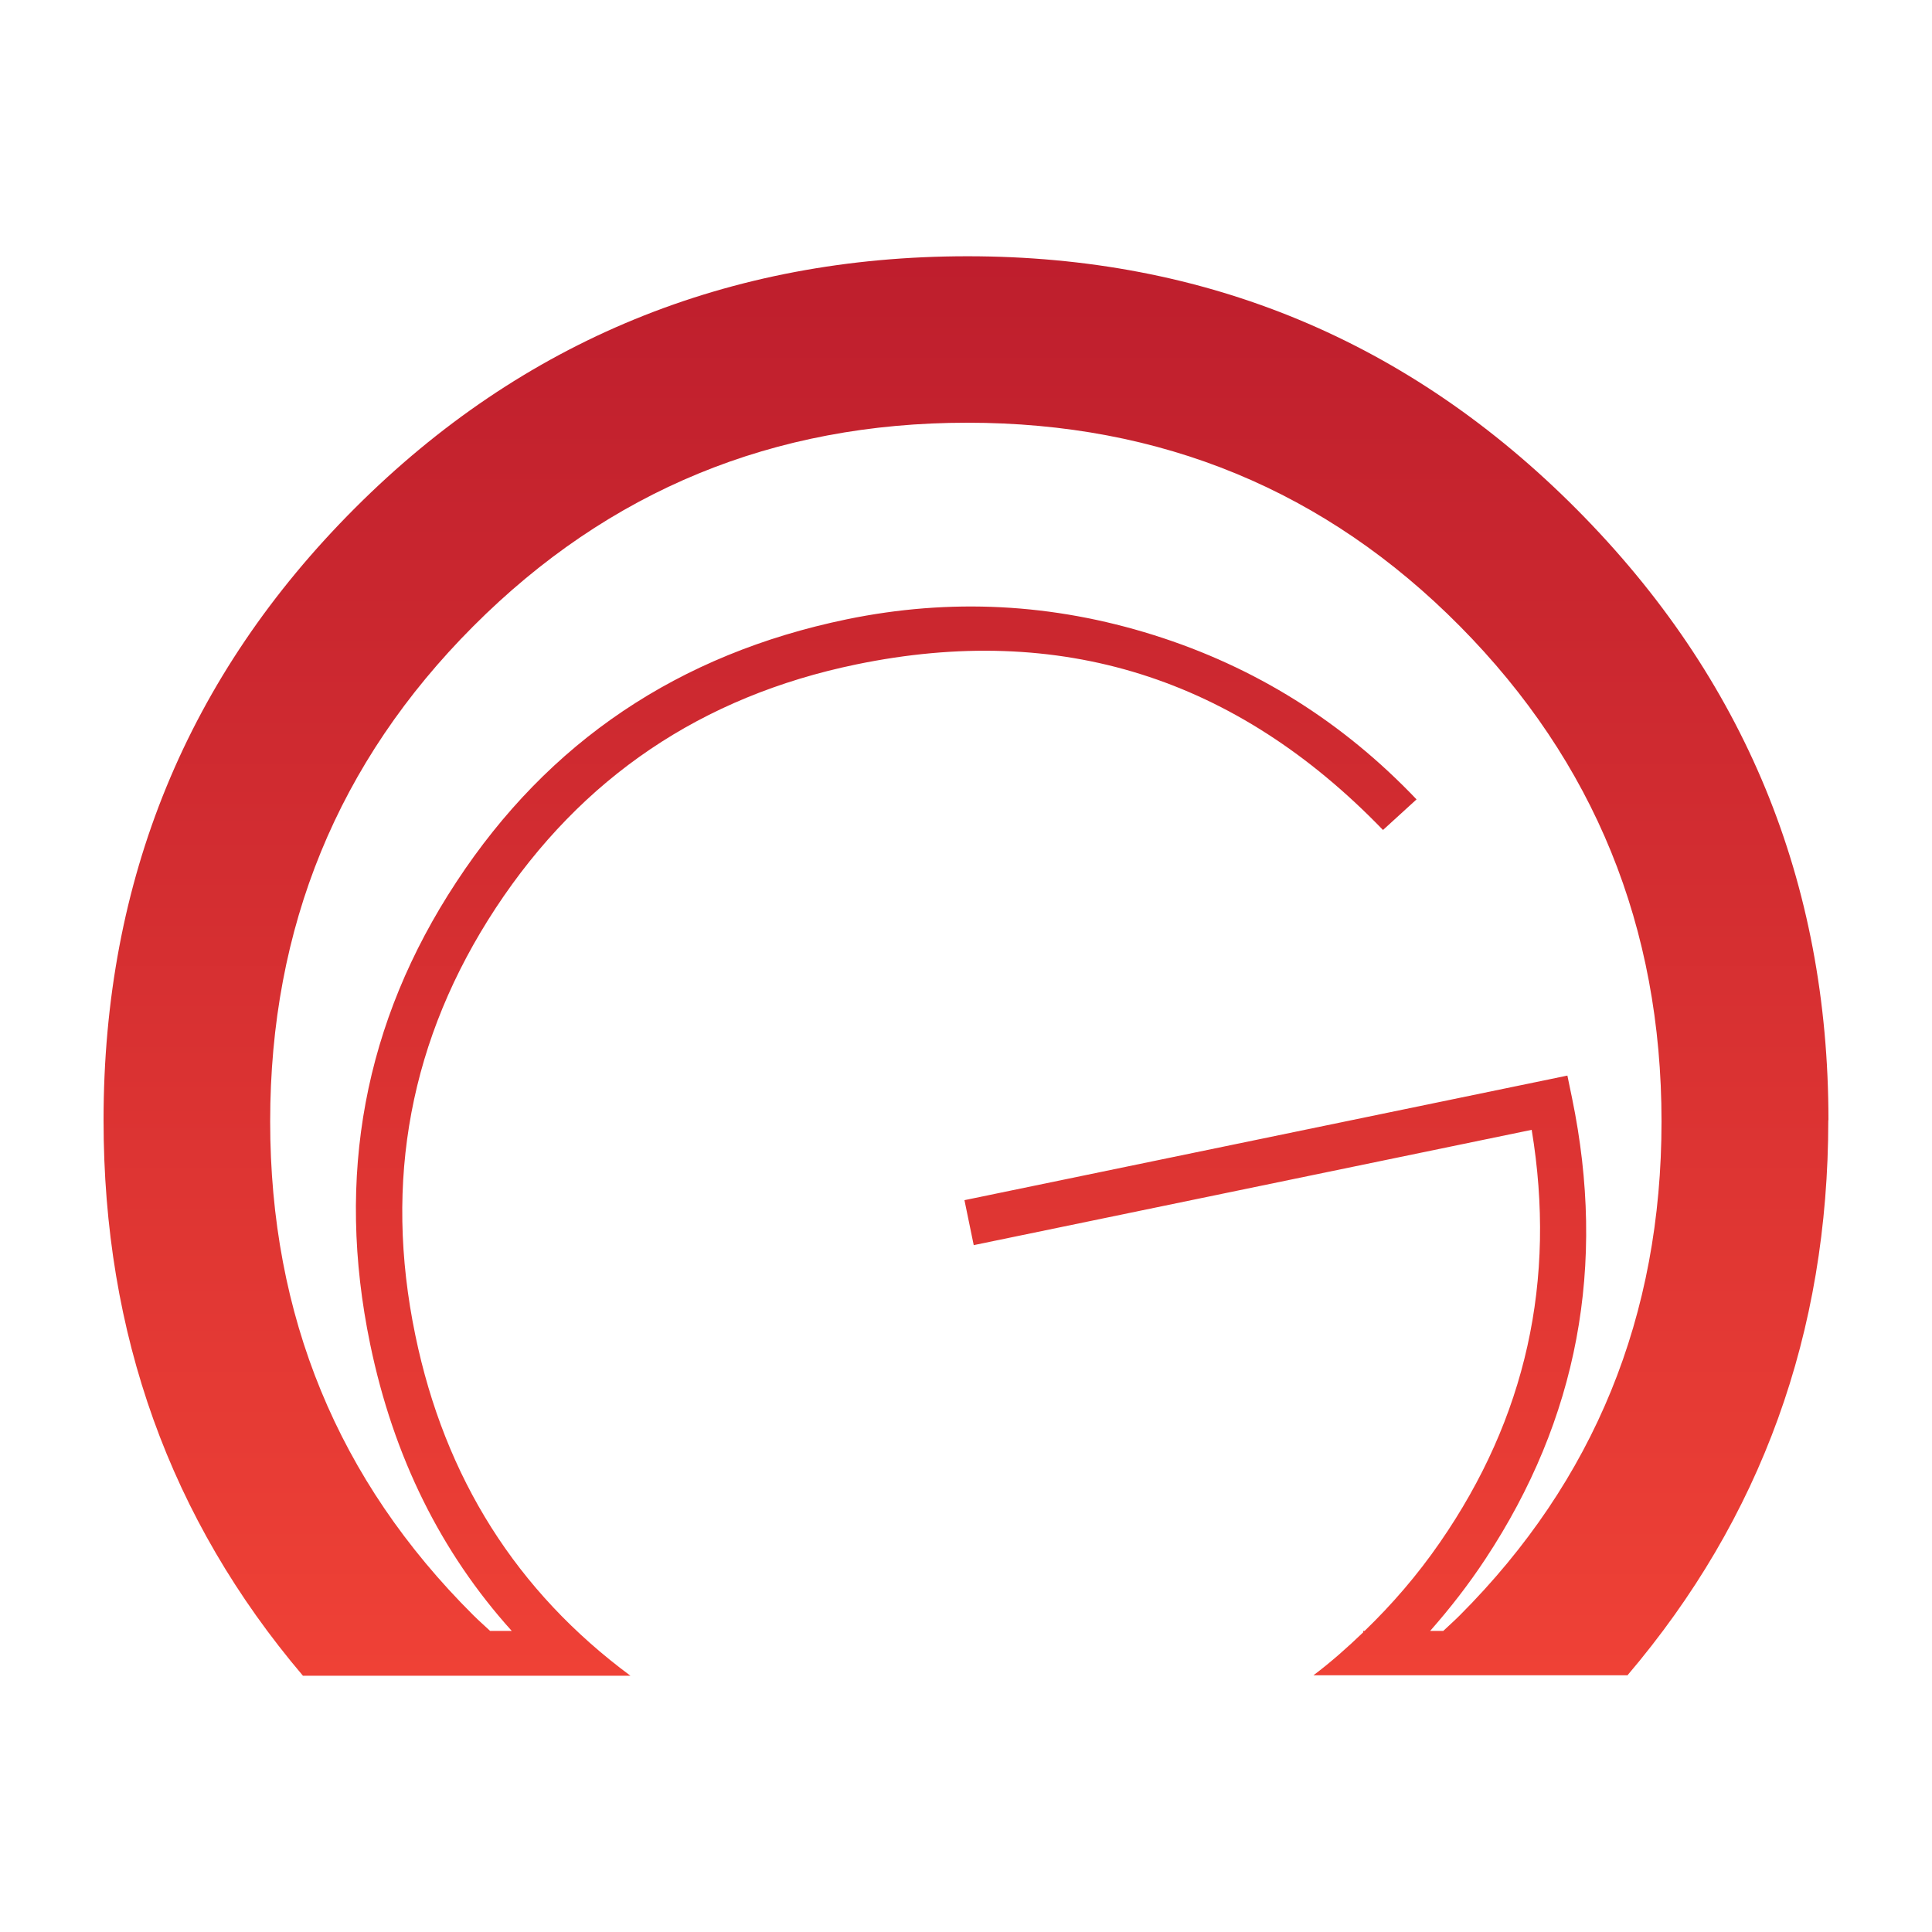
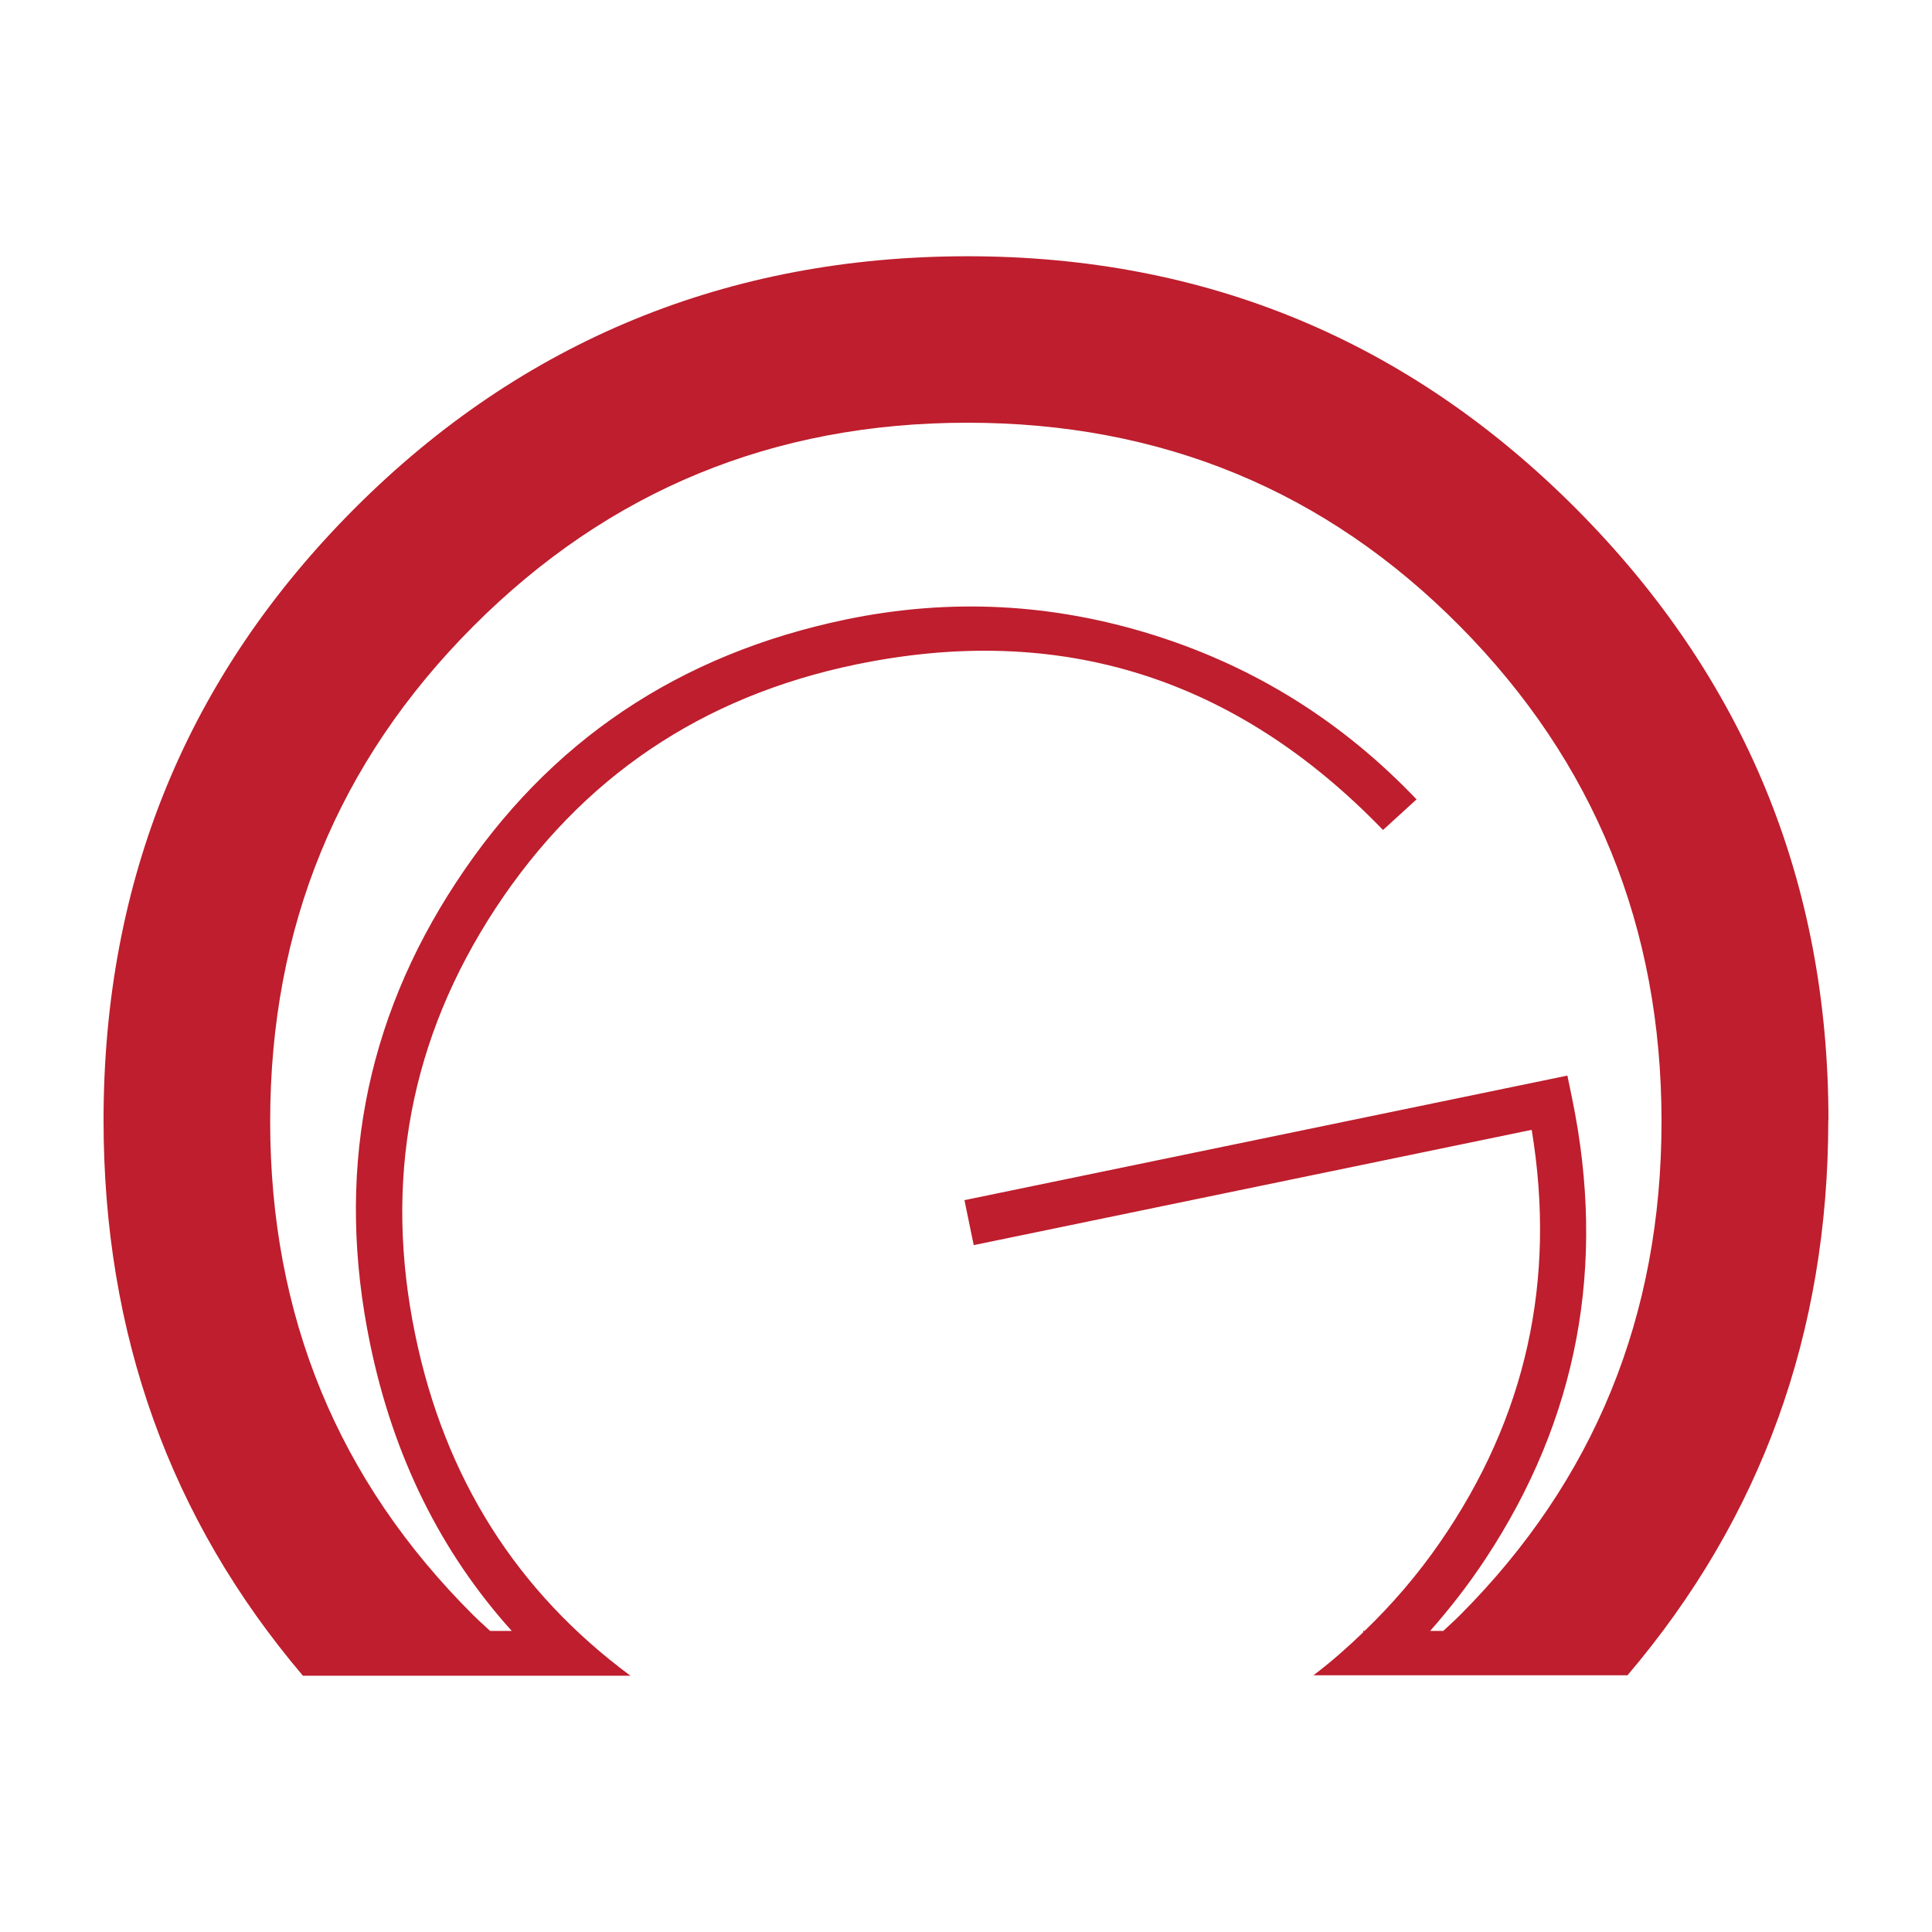
- <svg xmlns="http://www.w3.org/2000/svg" id="Layer_1" data-name="Layer 1" viewBox="0 0 125 125" version="1.2" baseProfile="tiny-ps">
-   <defs>
-     <linearGradient id="linear-gradient" x1="62.5" y1="17.58" x2="62.5" y2="109.42" gradientTransform="translate(0 126) scale(1 -1)" gradientUnits="userSpaceOnUse">
-       <stop offset="0" stop-color="#ef4136" />
-       <stop offset="1" stop-color="#be1e2d" />
-     </linearGradient>
-   </defs>
-   <path d="m118.3,72.48c0-15.43-5.43-28.6-16.28-39.52-10.85-10.91-24-16.38-39.42-16.38s-28.77,5.43-39.62,16.28S6.7,56.92,6.7,72.48c0,13.85,4.31,25.82,12.9,35.94h21.19c-7.36-5.45-12.01-12.79-13.92-22.04-2.07-9.99-.33-19.21,5.21-27.64,5.55-8.43,13.31-13.68,23.31-15.75,13.2-2.73,24.56.84,34.09,10.71l2.17-1.98c-4.78-5.02-10.45-8.57-17-10.63s-13.17-2.4-19.87-1.02c-10.87,2.25-19.29,7.91-25.25,16.99-5.97,9.07-7.83,19.05-5.58,29.91,1.51,7.29,4.58,13.47,9.16,18.55h-1.4c-.36-.34-.73-.66-1.09-1.02-8.76-8.72-13.14-19.36-13.14-31.94s4.38-23.26,13.14-32.04,19.42-13.17,31.97-13.17,23.18,4.39,31.87,13.17c8.69,8.78,13.04,19.46,13.04,32.04s-4.35,23.23-13.04,31.94c-.35.35-.72.68-1.08,1.02h-.85c1.27-1.44,2.48-2.99,3.58-4.66,5.97-9.05,7.84-18.98,5.6-29.82l-.3-1.45-39.01,8.06.6,2.91,36.1-7.46c1.61,9.75-.37,18.65-5.94,26.7-1.47,2.13-3.11,4.02-4.87,5.72h-.09v.09c-1.03.99-2.09,1.93-3.22,2.78h20.28s.03.01.03.01c8.66-10.18,13-22.16,13-35.94v.02Z" style="fill: url(#linear-gradient);" />
+ <svg xmlns="http://www.w3.org/2000/svg" viewBox="0 0 125 125" version="1.2" baseProfile="tiny-ps">
+   <path fill="#be1e2d " d="m118.3,72.48c0-15.43-5.43-28.6-16.28-39.52-10.85-10.91-24-16.38-39.42-16.38s-28.77,5.43-39.62,16.28S6.7,56.92,6.7,72.48c0,13.85,4.31,25.82,12.9,35.94h21.19c-7.36-5.45-12.01-12.79-13.92-22.04-2.07-9.99-.33-19.21,5.21-27.64,5.55-8.43,13.31-13.68,23.31-15.75,13.2-2.73,24.56.84,34.09,10.71l2.17-1.98c-4.78-5.02-10.45-8.57-17-10.63s-13.17-2.4-19.87-1.02c-10.87,2.25-19.29,7.91-25.25,16.99-5.97,9.07-7.83,19.05-5.58,29.91,1.51,7.29,4.58,13.47,9.16,18.55h-1.4c-.36-.34-.73-.66-1.09-1.02-8.76-8.72-13.14-19.36-13.14-31.94s4.38-23.26,13.14-32.04,19.42-13.17,31.97-13.17,23.18,4.39,31.87,13.17c8.69,8.78,13.04,19.46,13.04,32.04s-4.35,23.23-13.04,31.94c-.35.35-.72.68-1.08,1.02h-.85c1.27-1.44,2.48-2.99,3.58-4.66,5.97-9.05,7.84-18.98,5.6-29.82l-.3-1.45-39.01,8.06.6,2.91,36.1-7.46c1.61,9.75-.37,18.65-5.94,26.7-1.47,2.13-3.11,4.02-4.87,5.72h-.09v.09c-1.03.99-2.09,1.93-3.22,2.78h20.28s.03.01.03.01c8.66-10.18,13-22.16,13-35.94v.02Z" />
</svg>
